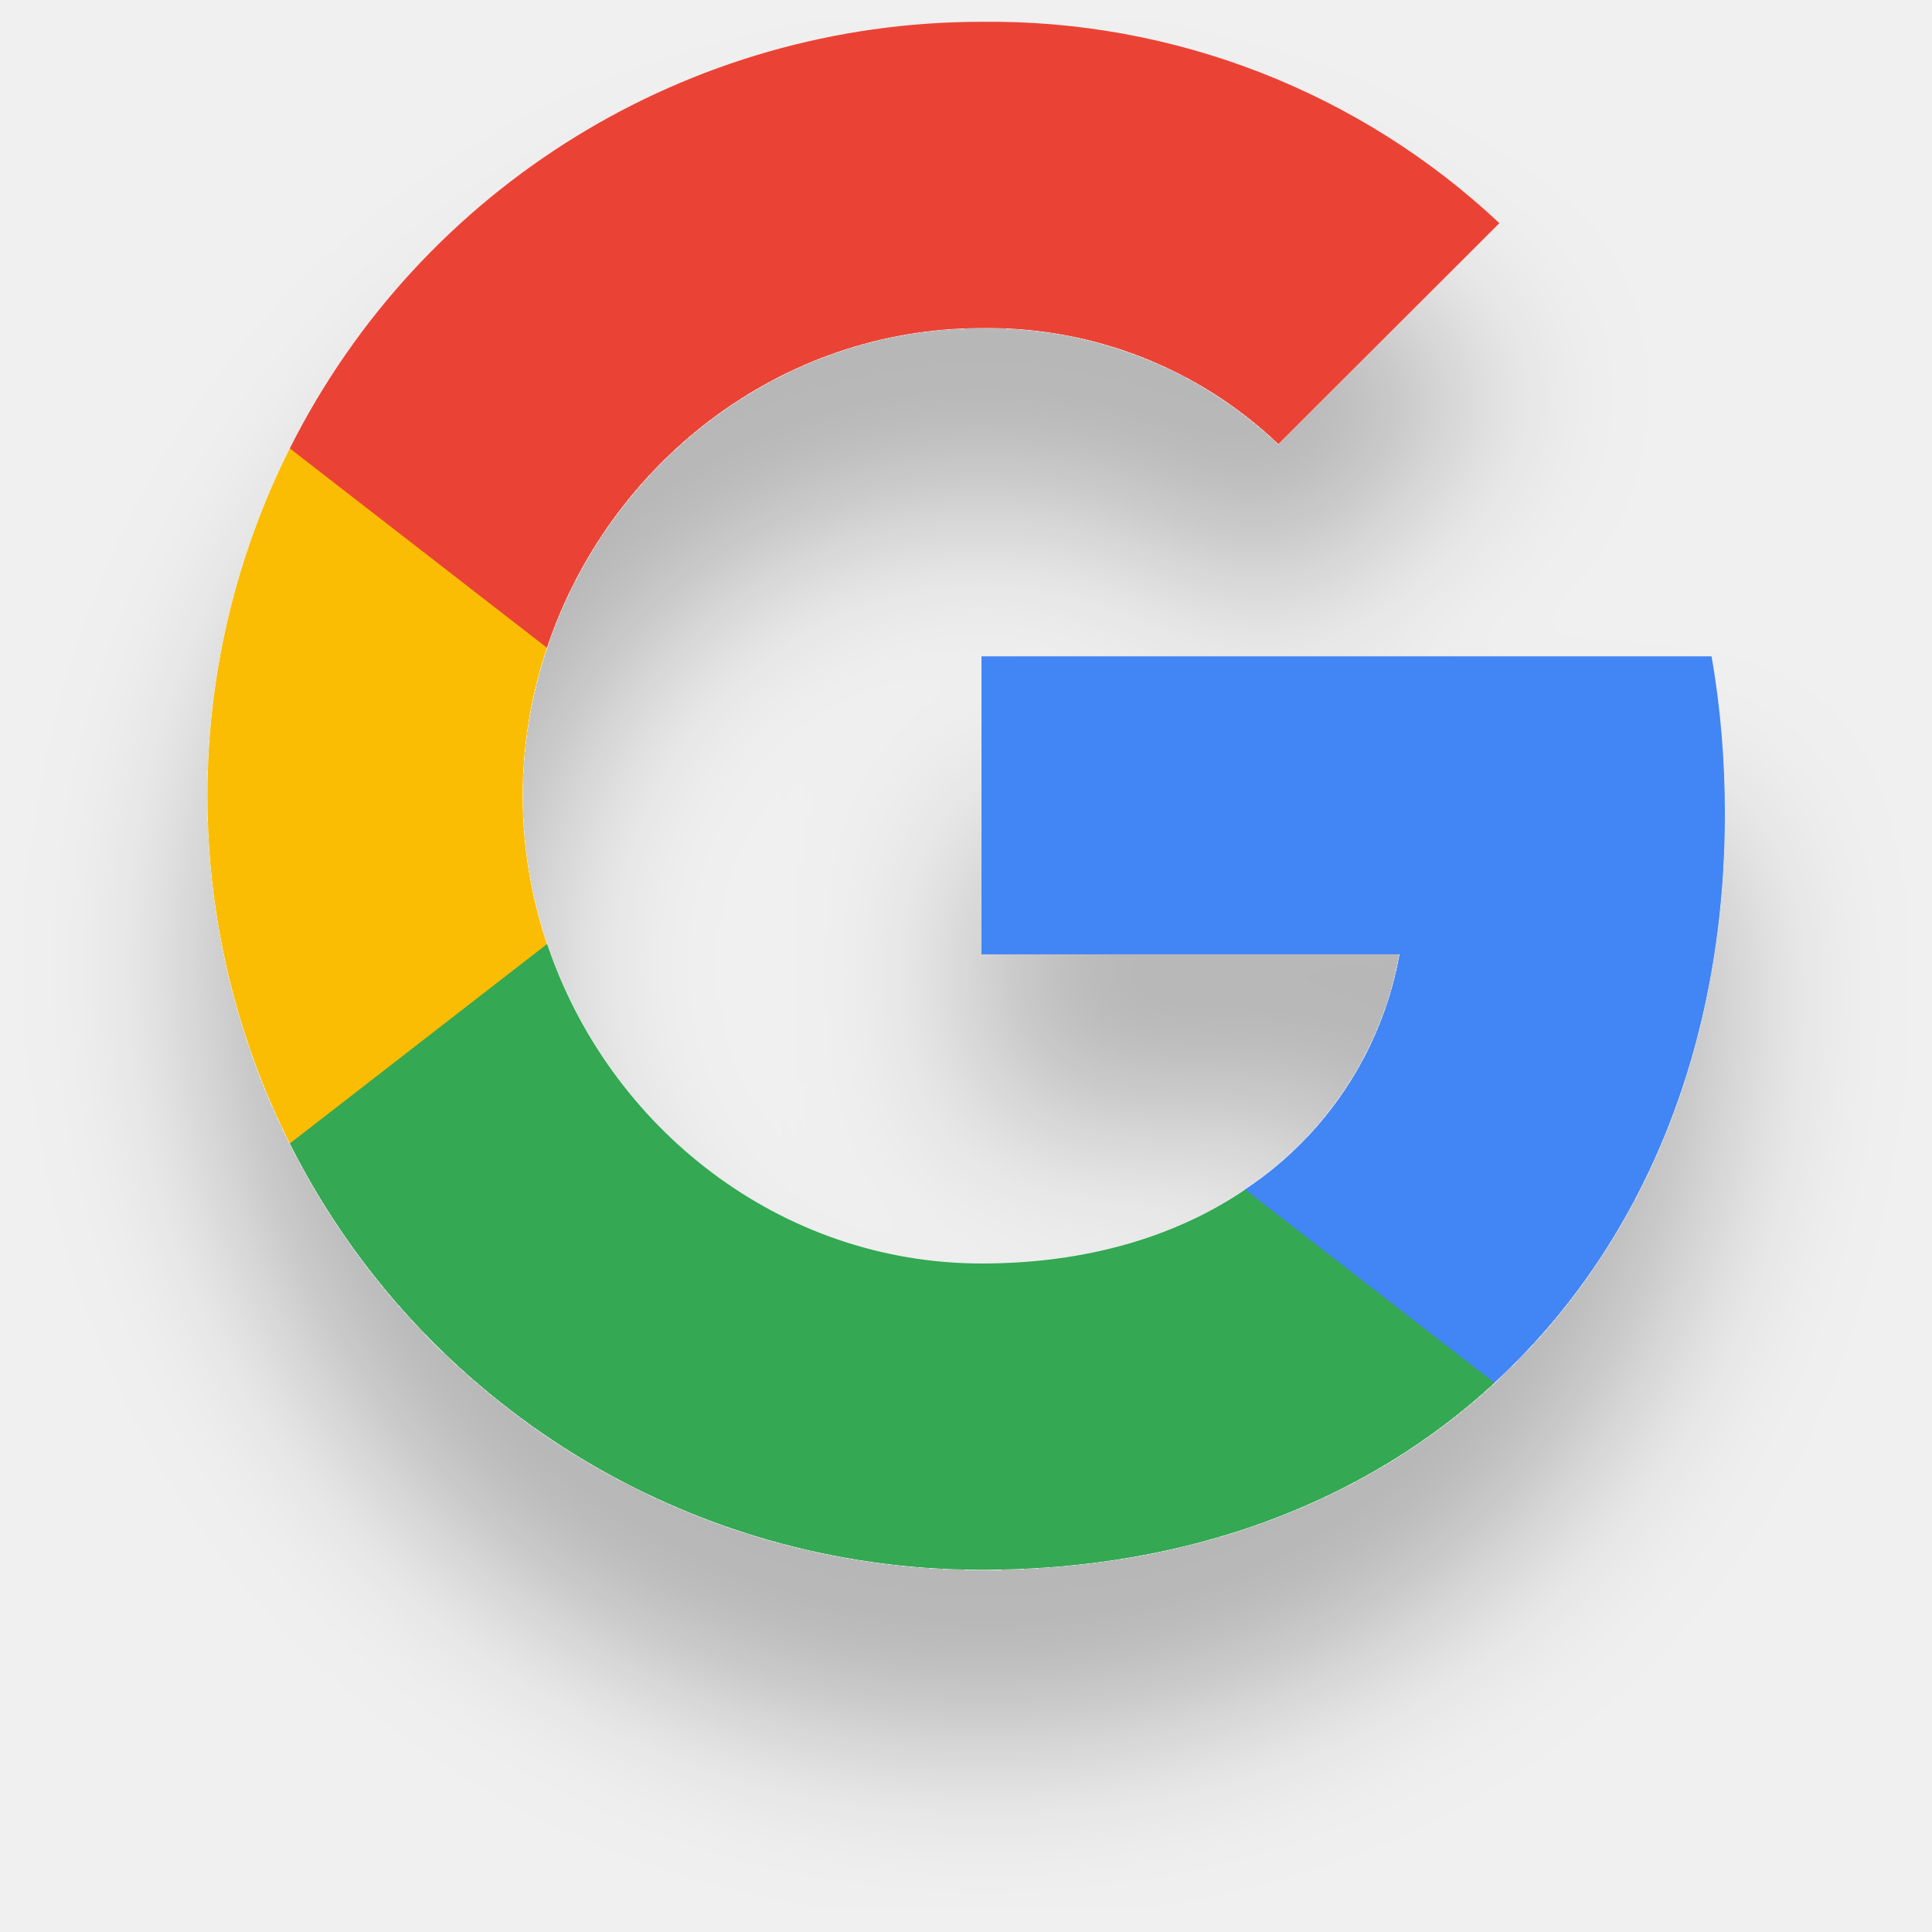
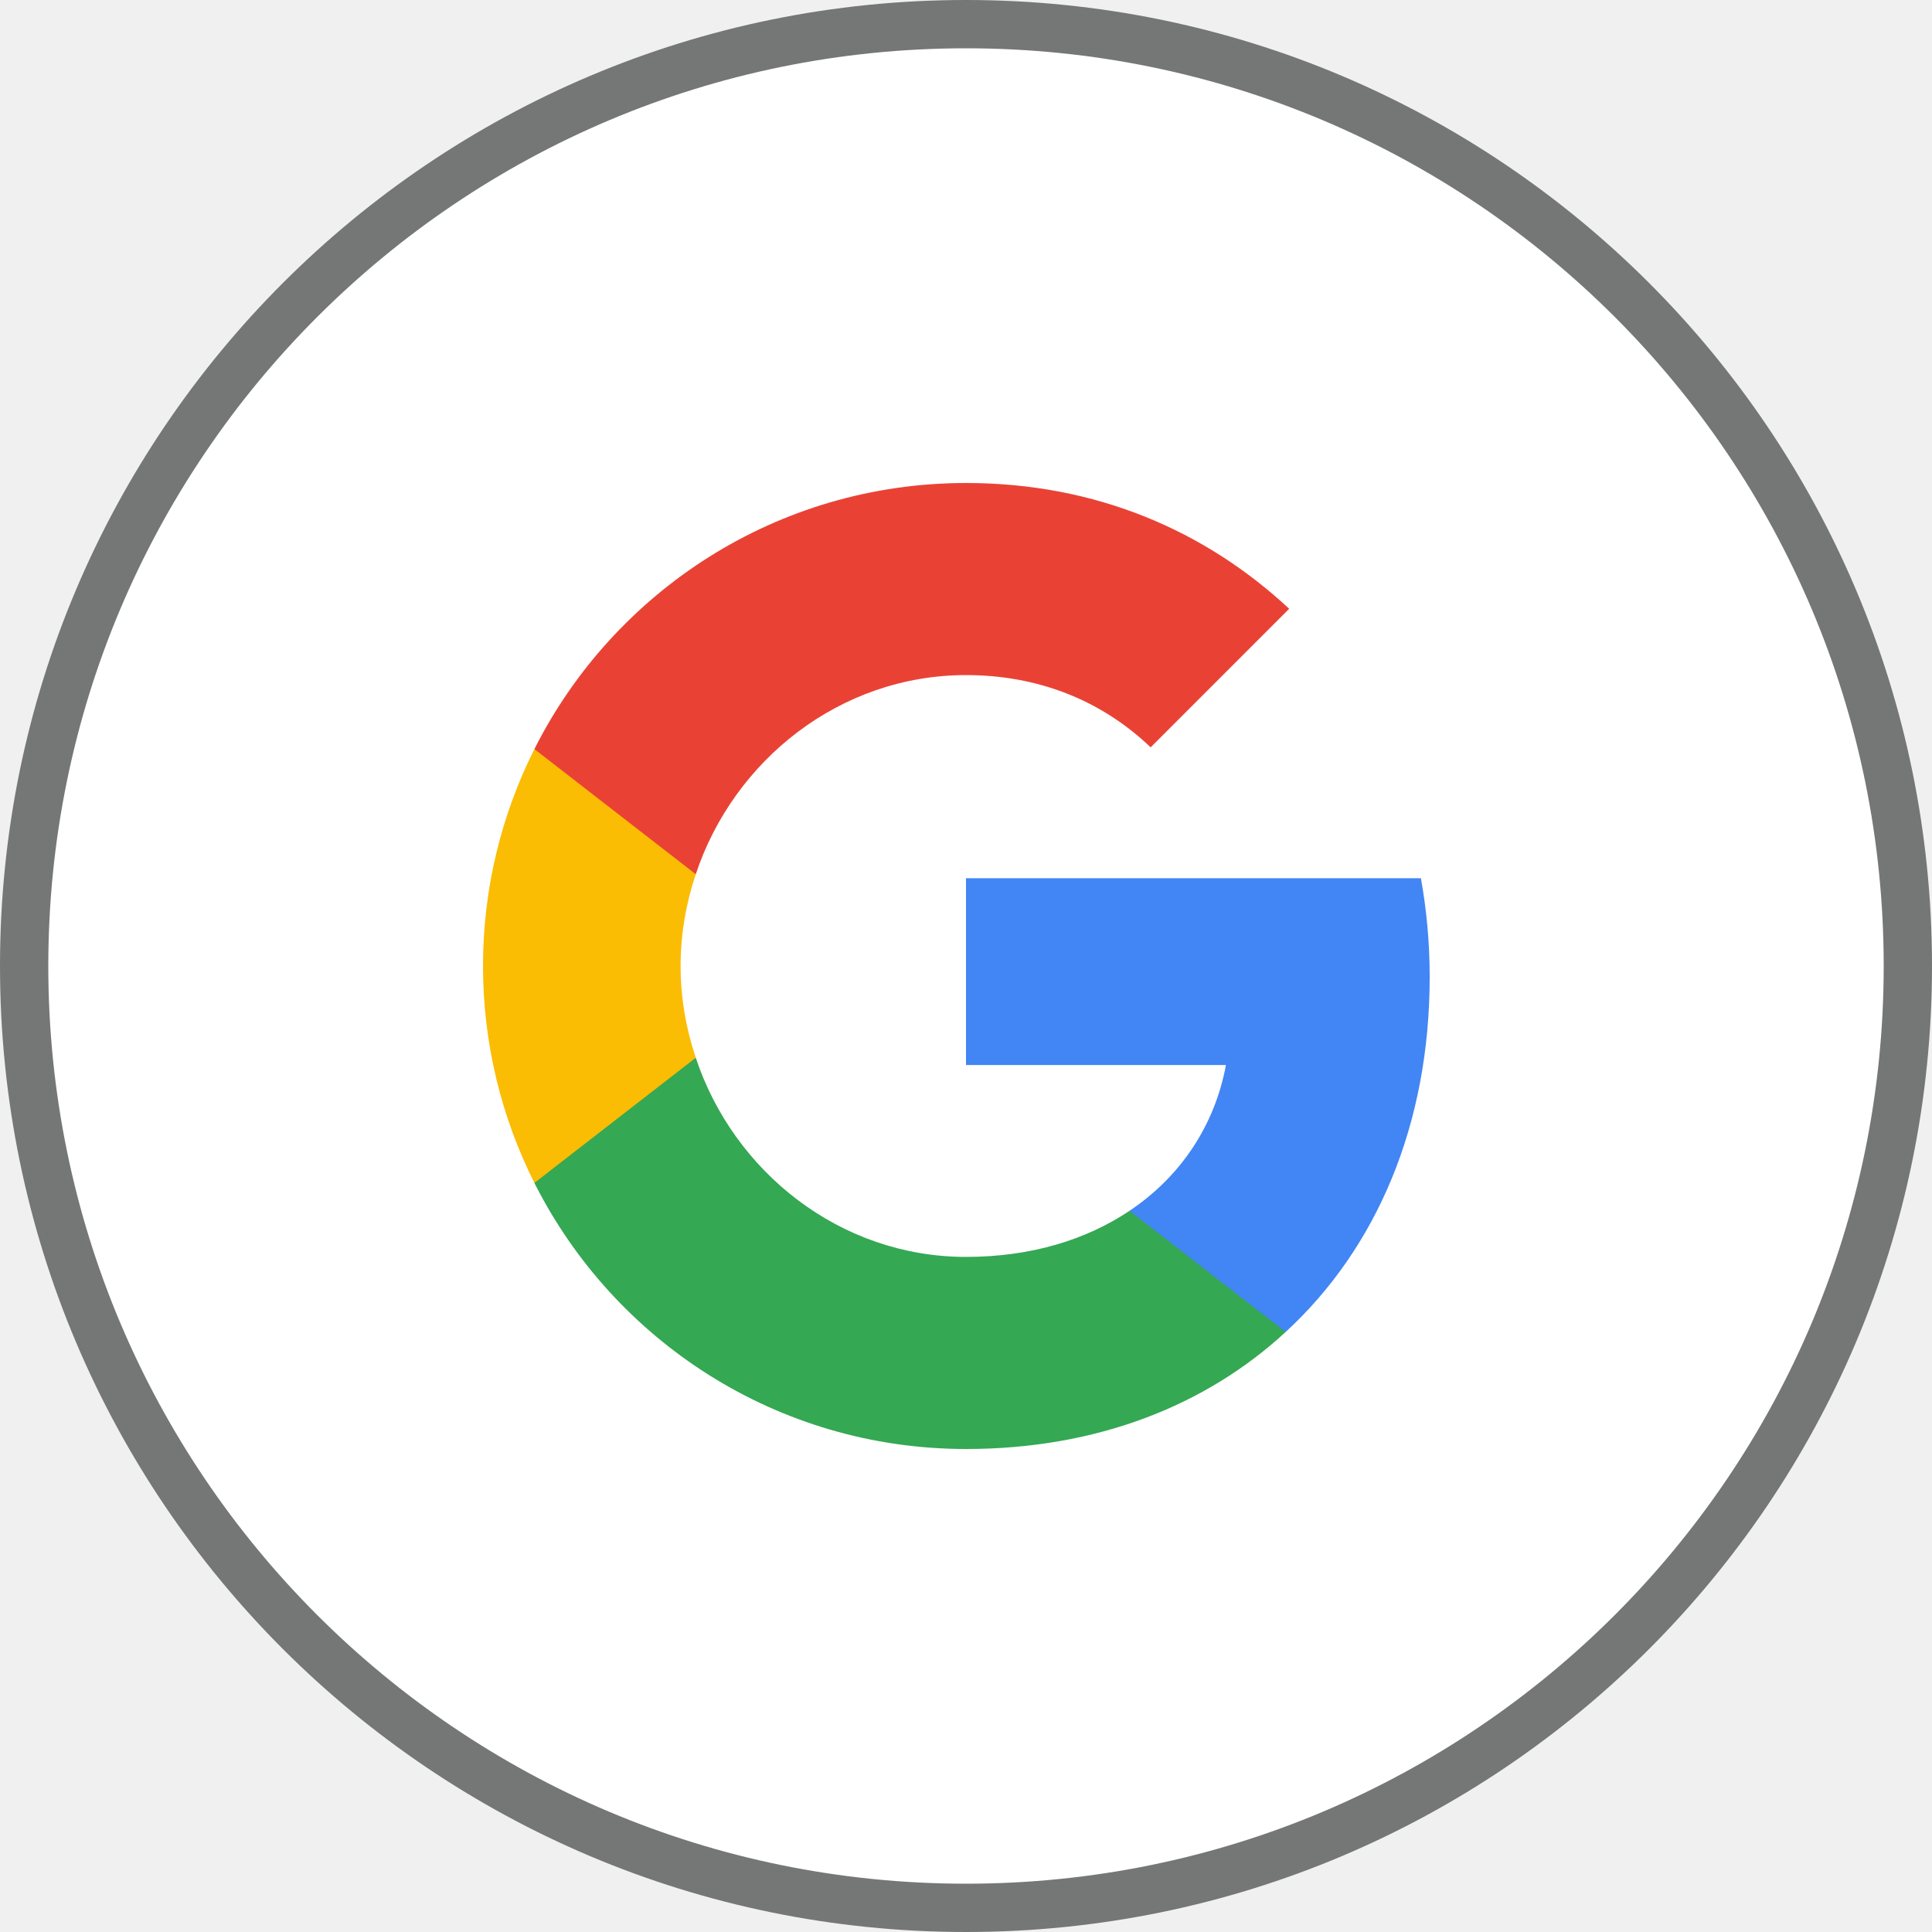
- <svg xmlns="http://www.w3.org/2000/svg" width="46" height="46" viewBox="0 0 46 46" fill="none">
-   <g filter="url(#filter0_d_174_150)">
-     <g clip-path="url(#clip0_174_150)">
-       <path d="M41.069 19.371C41.069 18.118 40.968 16.858 40.751 15.626H23.369V22.723H33.323C32.91 25.011 31.582 27.036 29.639 28.323V32.927H35.578C39.065 29.717 41.069 24.977 41.069 19.371Z" fill="#4285F4" />
-       <path d="M23.369 37.376C28.339 37.376 32.53 35.744 35.584 32.927L29.646 28.323C27.994 29.447 25.86 30.083 23.375 30.083C18.568 30.083 14.491 26.84 13.029 22.479H6.9V27.226C10.029 33.449 16.401 37.376 23.369 37.376Z" fill="#34A853" />
-       <path d="M13.022 22.479C12.25 20.19 12.25 17.712 13.022 15.423V10.676H6.9C4.286 15.883 4.286 22.018 6.9 27.226L13.022 22.479Z" fill="#FBBC04" />
-       <path d="M23.369 7.812C25.996 7.771 28.535 8.76 30.438 10.575L35.7 5.313C32.368 2.185 27.946 0.465 23.369 0.519C16.401 0.519 10.029 4.446 6.9 10.676L13.022 15.423C14.478 11.055 18.561 7.812 23.369 7.812Z" fill="#EA4335" />
-     </g>
+ <svg xmlns="http://www.w3.org/2000/svg" width="40" height="40" viewBox="0 0 40 40" fill="none">
+   <rect x="0.5" y="0.5" width="39" height="39" rx="19.5" fill="white" />
+   <g clip-path="url(#clip0_710_6217)">
+     <path d="M29.6 20.227C29.6 19.518 29.536 18.836 29.418 18.182H20V22.05H25.382C25.15 23.3 24.445 24.359 23.386 25.068V27.577H26.618C28.509 25.836 29.6 23.273 29.6 20.227Z" fill="#4285F4" />
+     <path d="M20 30C22.7 30 24.964 29.105 26.618 27.577L23.386 25.068C22.491 25.668 21.345 26.023 20 26.023C17.395 26.023 15.191 24.264 14.405 21.9H11.064V24.491C12.709 27.759 16.091 30 20 30Z" fill="#34A853" />
+     <path d="M14.405 21.9C14.204 21.3 14.091 20.659 14.091 20C14.091 19.341 14.204 18.7 14.405 18.1V15.509H11.064C10.386 16.859 10 18.386 10 20C10 21.614 10.386 23.141 11.064 24.491L14.405 21.9Z" fill="#FBBC04" />
+     <path d="M20 13.977C21.468 13.977 22.786 14.482 23.823 15.473L26.691 12.604C24.959 10.991 22.695 10 20 10C16.091 10 12.709 12.241 11.064 15.509L14.405 18.1C15.191 15.736 17.395 13.977 20 13.977Z" fill="#E94235" />
  </g>
+   <rect x="0.5" y="0.5" width="39" height="39" rx="19.5" stroke="#747775" />
  <defs>
-     <filter id="filter0_d_174_150" x="0.571" y="0.518" width="44.857" height="44.857" filterUnits="userSpaceOnUse" color-interpolation-filters="sRGB">
-       <feFlood flood-opacity="0" result="BackgroundImageFix" />
-       <feColorMatrix in="SourceAlpha" type="matrix" values="0 0 0 0 0 0 0 0 0 0 0 0 0 0 0 0 0 0 127 0" result="hardAlpha" />
-       <feOffset dy="4" />
-       <feGaussianBlur stdDeviation="2" />
-       <feComposite in2="hardAlpha" operator="out" />
-       <feColorMatrix type="matrix" values="0 0 0 0 0 0 0 0 0 0 0 0 0 0 0 0 0 0 0.25 0" />
-       <feBlend mode="normal" in2="BackgroundImageFix" result="effect1_dropShadow_174_150" />
-       <feBlend mode="normal" in="SourceGraphic" in2="effect1_dropShadow_174_150" result="shape" />
-     </filter>
-     <clipPath id="clip0_174_150">
-       <rect width="36.857" height="36.857" fill="white" transform="translate(4.57129 0.517578)" />
+     <clipPath id="clip0_710_6217">
+       <rect width="20" height="20" fill="white" transform="translate(10 10)" />
    </clipPath>
  </defs>
</svg>
